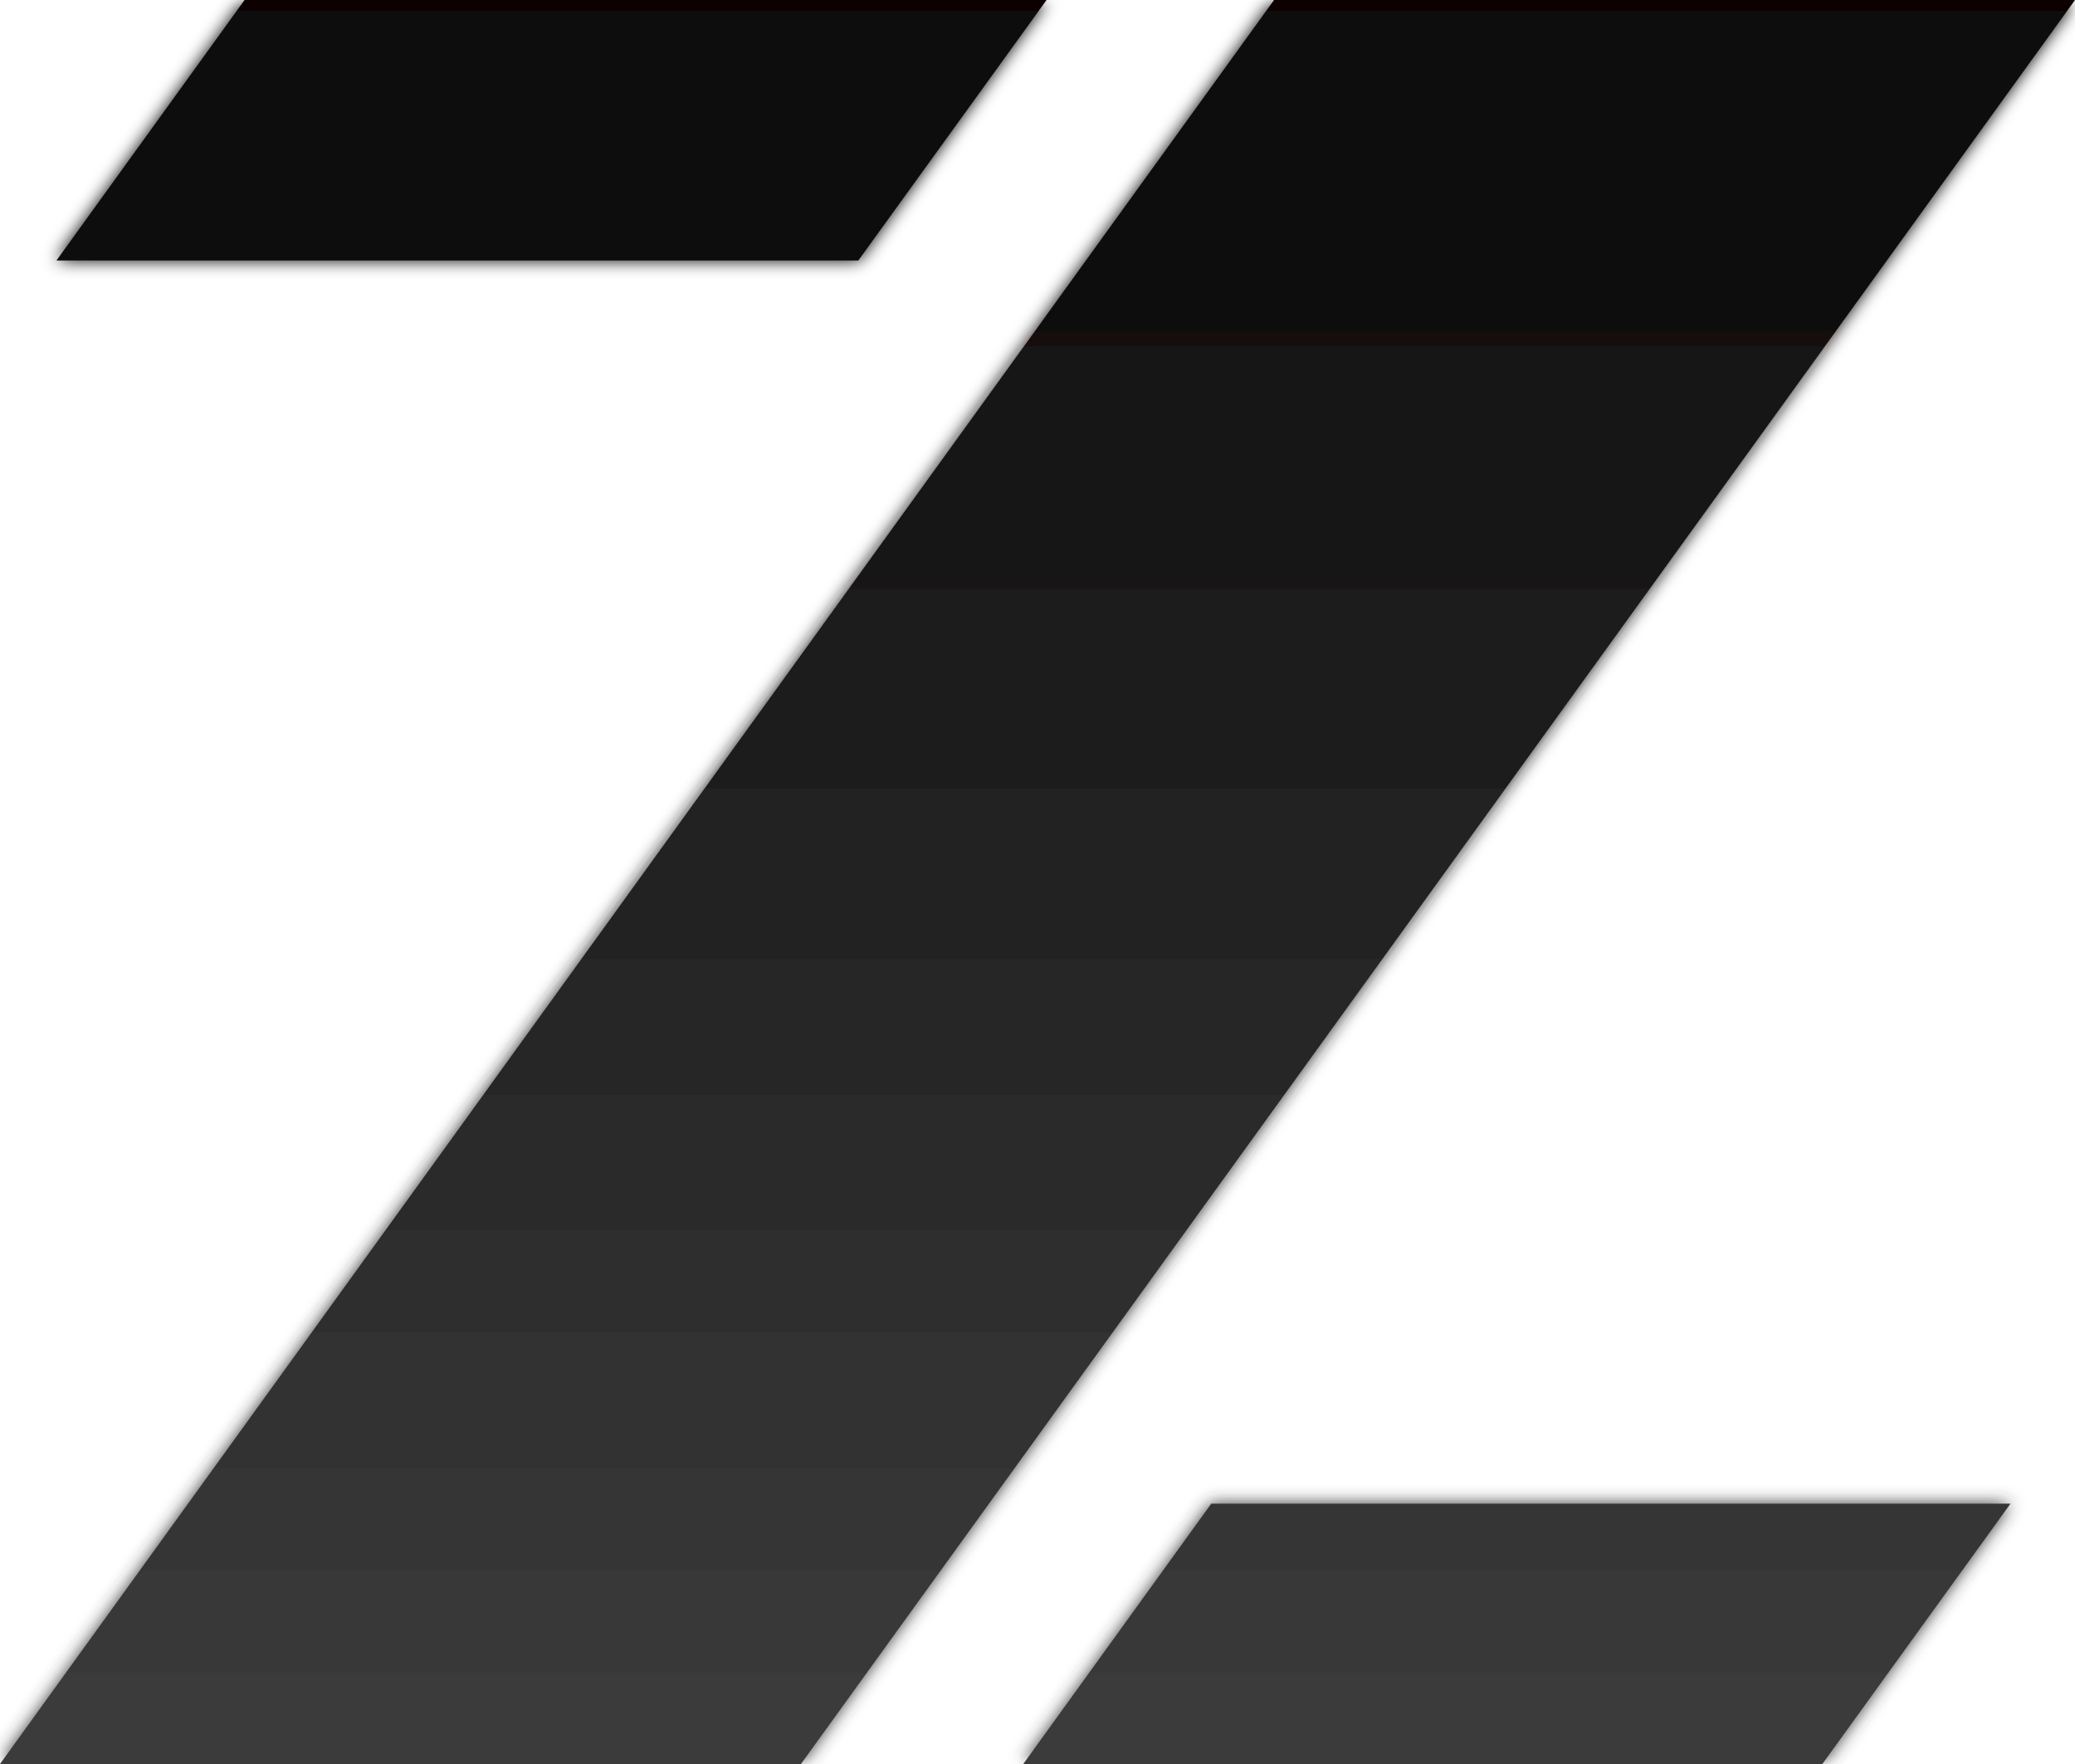
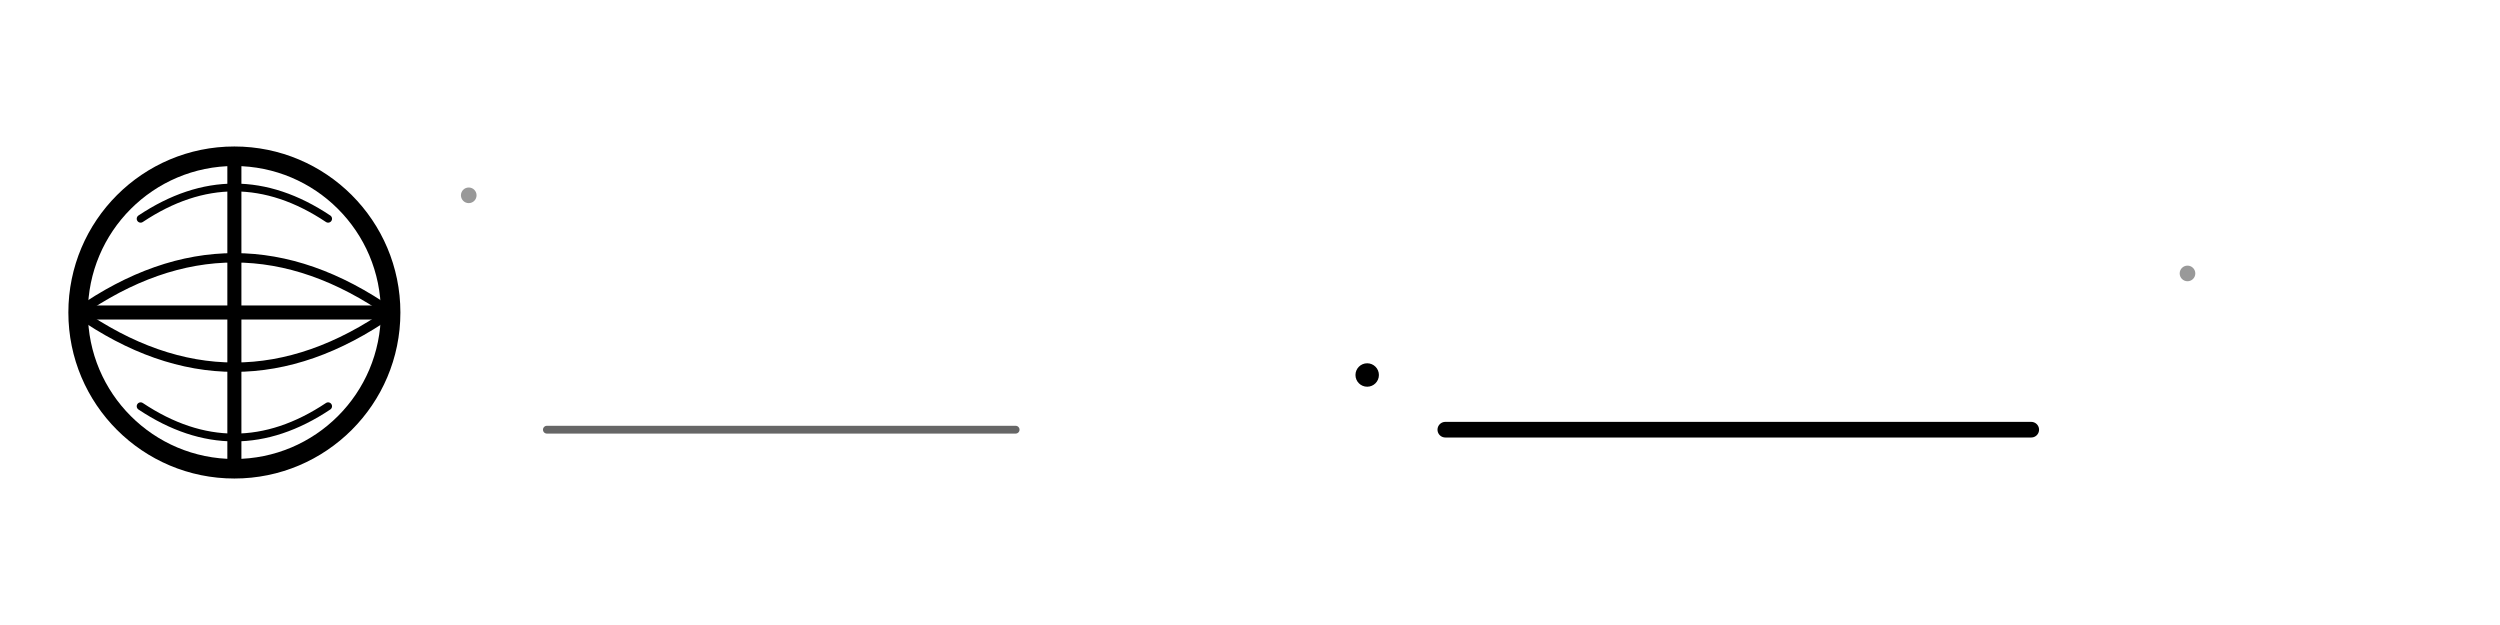
- <svg xmlns="http://www.w3.org/2000/svg" version="1.1" viewBox="0 0 2000 1700">
+ <svg xmlns="http://www.w3.org/2000/svg" width="320" height="80" viewBox="0 0 320 80">
  <defs>
    <style>
-       .cls-1 {
-         fill: url(#gradient1);
+       .logo-text { 
+         font-family: 'Helvetica Neue', 'Arial', sans-serif; 
+         text-rendering: optimizeLegibility;
      }
- 
-       .cls-2 {
-         fill: url(#gradient2);
+       .global-text { 
+         font-size: 32px; 
+         font-weight: 200; 
+         letter-spacing: 2px; 
+         fill: #000;
      }
- 
-       .cls-3 {
-         fill: url(#gradient3);
-       }
-       
-       .glow {
-         filter: url(#glow-filter);
-       }
-       
-       .pulse {
-         animation: pulse 2s ease-in-out infinite;
-       }
-       
-       @keyframes pulse {
-         0%, 100% { opacity: 0.4; }
-         50% { opacity: 1; }
-       }
-       
-       @keyframes shimmer {
-         0% { transform: translateX(-200%); }
-         100% { transform: translateX(200%); }
-       }
-       
-       .shimmer {
-         animation: shimmer 3s ease-in-out infinite;
+       .tech-text { 
+         font-size: 32px; 
+         font-weight: 800; 
+         letter-spacing: 4px; 
+         fill: #000;
      }
    </style>
-     <filter id="glow-filter" x="-50%" y="-50%" width="200%" height="200%">
-       <feGaussianBlur stdDeviation="8" result="coloredBlur" />
-       <feMerge>
-         <feMergeNode in="coloredBlur" />
-         <feMergeNode in="SourceGraphic" />
-       </feMerge>
-     </filter>
-     <linearGradient id="gradient1" x1="531.58" y1="-4.02" x2="531.58" y2="1661.41" gradientUnits="userSpaceOnUse">
-       <stop offset="0" stop-color="#070606">
-         <animate attributeName="stop-color" values="#070606;#5a5a5a;#070606" dur="1.8s" repeatCount="indefinite" />
-       </stop>
-       <stop offset=".37" stop-color="#1b1b1b">
-         <animate attributeName="stop-color" values="#1b1b1b;#888888;#1b1b1b" dur="1.8s" repeatCount="indefinite" />
-       </stop>
-       <stop offset="1" stop-color="#3b3b3b">
-         <animate attributeName="stop-color" values="#3b3b3b;#cccccc;#3b3b3b" dur="1.8s" repeatCount="indefinite" />
-       </stop>
-     </linearGradient>
-     <linearGradient id="gradient2" x1="1000" y1="-4.02" x2="1000" y2="1661.41" gradientUnits="userSpaceOnUse">
-       <stop offset="0" stop-color="#070606">
-         <animate attributeName="stop-color" values="#070606;#5a5a5a;#070606" dur="1.8s" repeatCount="indefinite" begin="0.6s" />
-       </stop>
-       <stop offset=".37" stop-color="#1b1b1b">
-         <animate attributeName="stop-color" values="#1b1b1b;#888888;#1b1b1b" dur="1.8s" repeatCount="indefinite" begin="0.6s" />
-       </stop>
-       <stop offset="1" stop-color="#3b3b3b">
-         <animate attributeName="stop-color" values="#3b3b3b;#cccccc;#3b3b3b" dur="1.8s" repeatCount="indefinite" begin="0.6s" />
-       </stop>
-     </linearGradient>
-     <linearGradient id="gradient3" x1="1462.04" y1="-4.02" x2="1462.04" y2="1661.41" gradientUnits="userSpaceOnUse">
-       <stop offset="0" stop-color="#070606">
-         <animate attributeName="stop-color" values="#070606;#5a5a5a;#070606" dur="1.8s" repeatCount="indefinite" begin="1.2s" />
-       </stop>
-       <stop offset=".37" stop-color="#1b1b1b">
-         <animate attributeName="stop-color" values="#1b1b1b;#888888;#1b1b1b" dur="1.8s" repeatCount="indefinite" begin="1.2s" />
-       </stop>
-       <stop offset="1" stop-color="#3b3b3b">
-         <animate attributeName="stop-color" values="#3b3b3b;#cccccc;#3b3b3b" dur="1.8s" repeatCount="indefinite" begin="1.2s" />
-       </stop>
-     </linearGradient>
-     <radialGradient id="glow-gradient" cx="50%" cy="50%" r="50%">
-       <stop offset="0%" stop-color="#ffffff" stop-opacity="0.3" />
-       <stop offset="70%" stop-color="#888888" stop-opacity="0.1" />
-       <stop offset="100%" stop-color="#ffffff" stop-opacity="0" />
-     </radialGradient>
-     <linearGradient id="shine-gradient" x1="0%" y1="0%" x2="100%" y2="100%">
-       <stop offset="0%" stop-color="#ffffff" stop-opacity="0" />
-       <stop offset="45%" stop-color="#ffffff" stop-opacity="0" />
-       <stop offset="50%" stop-color="#ffffff" stop-opacity="0.8" />
-       <stop offset="55%" stop-color="#ffffff" stop-opacity="0" />
-       <stop offset="100%" stop-color="#ffffff" stop-opacity="0" />
-     </linearGradient>
-     <clipPath id="shape-clip">
-       <polygon points="1008.73 0 827.29 251.03 54.43 251.03 235.74 0 1008.73 0" />
-       <polygon points="1937.79 1449.1 1756.47 1700 986.3 1700 1167.48 1449.1 1937.79 1449.1" />
-       <polygon points="2000 0 771.98 1700 0 1700 1228.02 0 2000 0" />
-     </clipPath>
  </defs>
-   <g class="glow breathe">
-     <g class="pulse wave-effect">
-       <polygon class="cls-1" points="1008.73 0 827.29 251.03 54.43 251.03 235.74 0 1008.73 0" />
-       <polygon class="cls-3" points="1937.79 1449.1 1756.47 1700 986.3 1700 1167.48 1449.1 1937.79 1449.1" />
-       <polygon class="cls-2" points="2000 0 771.98 1700 0 1700 1228.02 0 2000 0" />
-     </g>
-   </g>
+   <circle cx="30" cy="40" r="20" fill="none" stroke="#000" stroke-width="2.5" stroke-linecap="round" />
+   <line x1="30" y1="20" x2="30" y2="60" stroke="#000" stroke-width="1.8" stroke-linecap="round" />
+   <line x1="10" y1="40" x2="50" y2="40" stroke="#000" stroke-width="1.8" stroke-linecap="round" />
+   <path d="M 10 40 Q 30 26 50 40 Q 30 54 10 40" fill="none" stroke="#000" stroke-width="1.2" stroke-linecap="round" />
+   <path d="M 18 28 Q 30 20 42 28" fill="none" stroke="#000" stroke-width="1" stroke-linecap="round" />
+   <path d="M 18 52 Q 30 60 42 52" fill="none" stroke="#000" stroke-width="1" stroke-linecap="round" />
+   <line x1="70" y1="55" x2="130" y2="55" stroke="#000" stroke-width="1" stroke-linecap="round" opacity="0.6" />
+   <line x1="185" y1="55" x2="260" y2="55" stroke="#000" stroke-width="2" stroke-linecap="round" />
+   <circle cx="175" cy="48" r="1.5" fill="#000" />
+   <circle cx="60" cy="25" r="1" fill="#000" opacity="0.4" />
+   <circle cx="280" cy="35" r="1" fill="#000" opacity="0.4" />
</svg>
